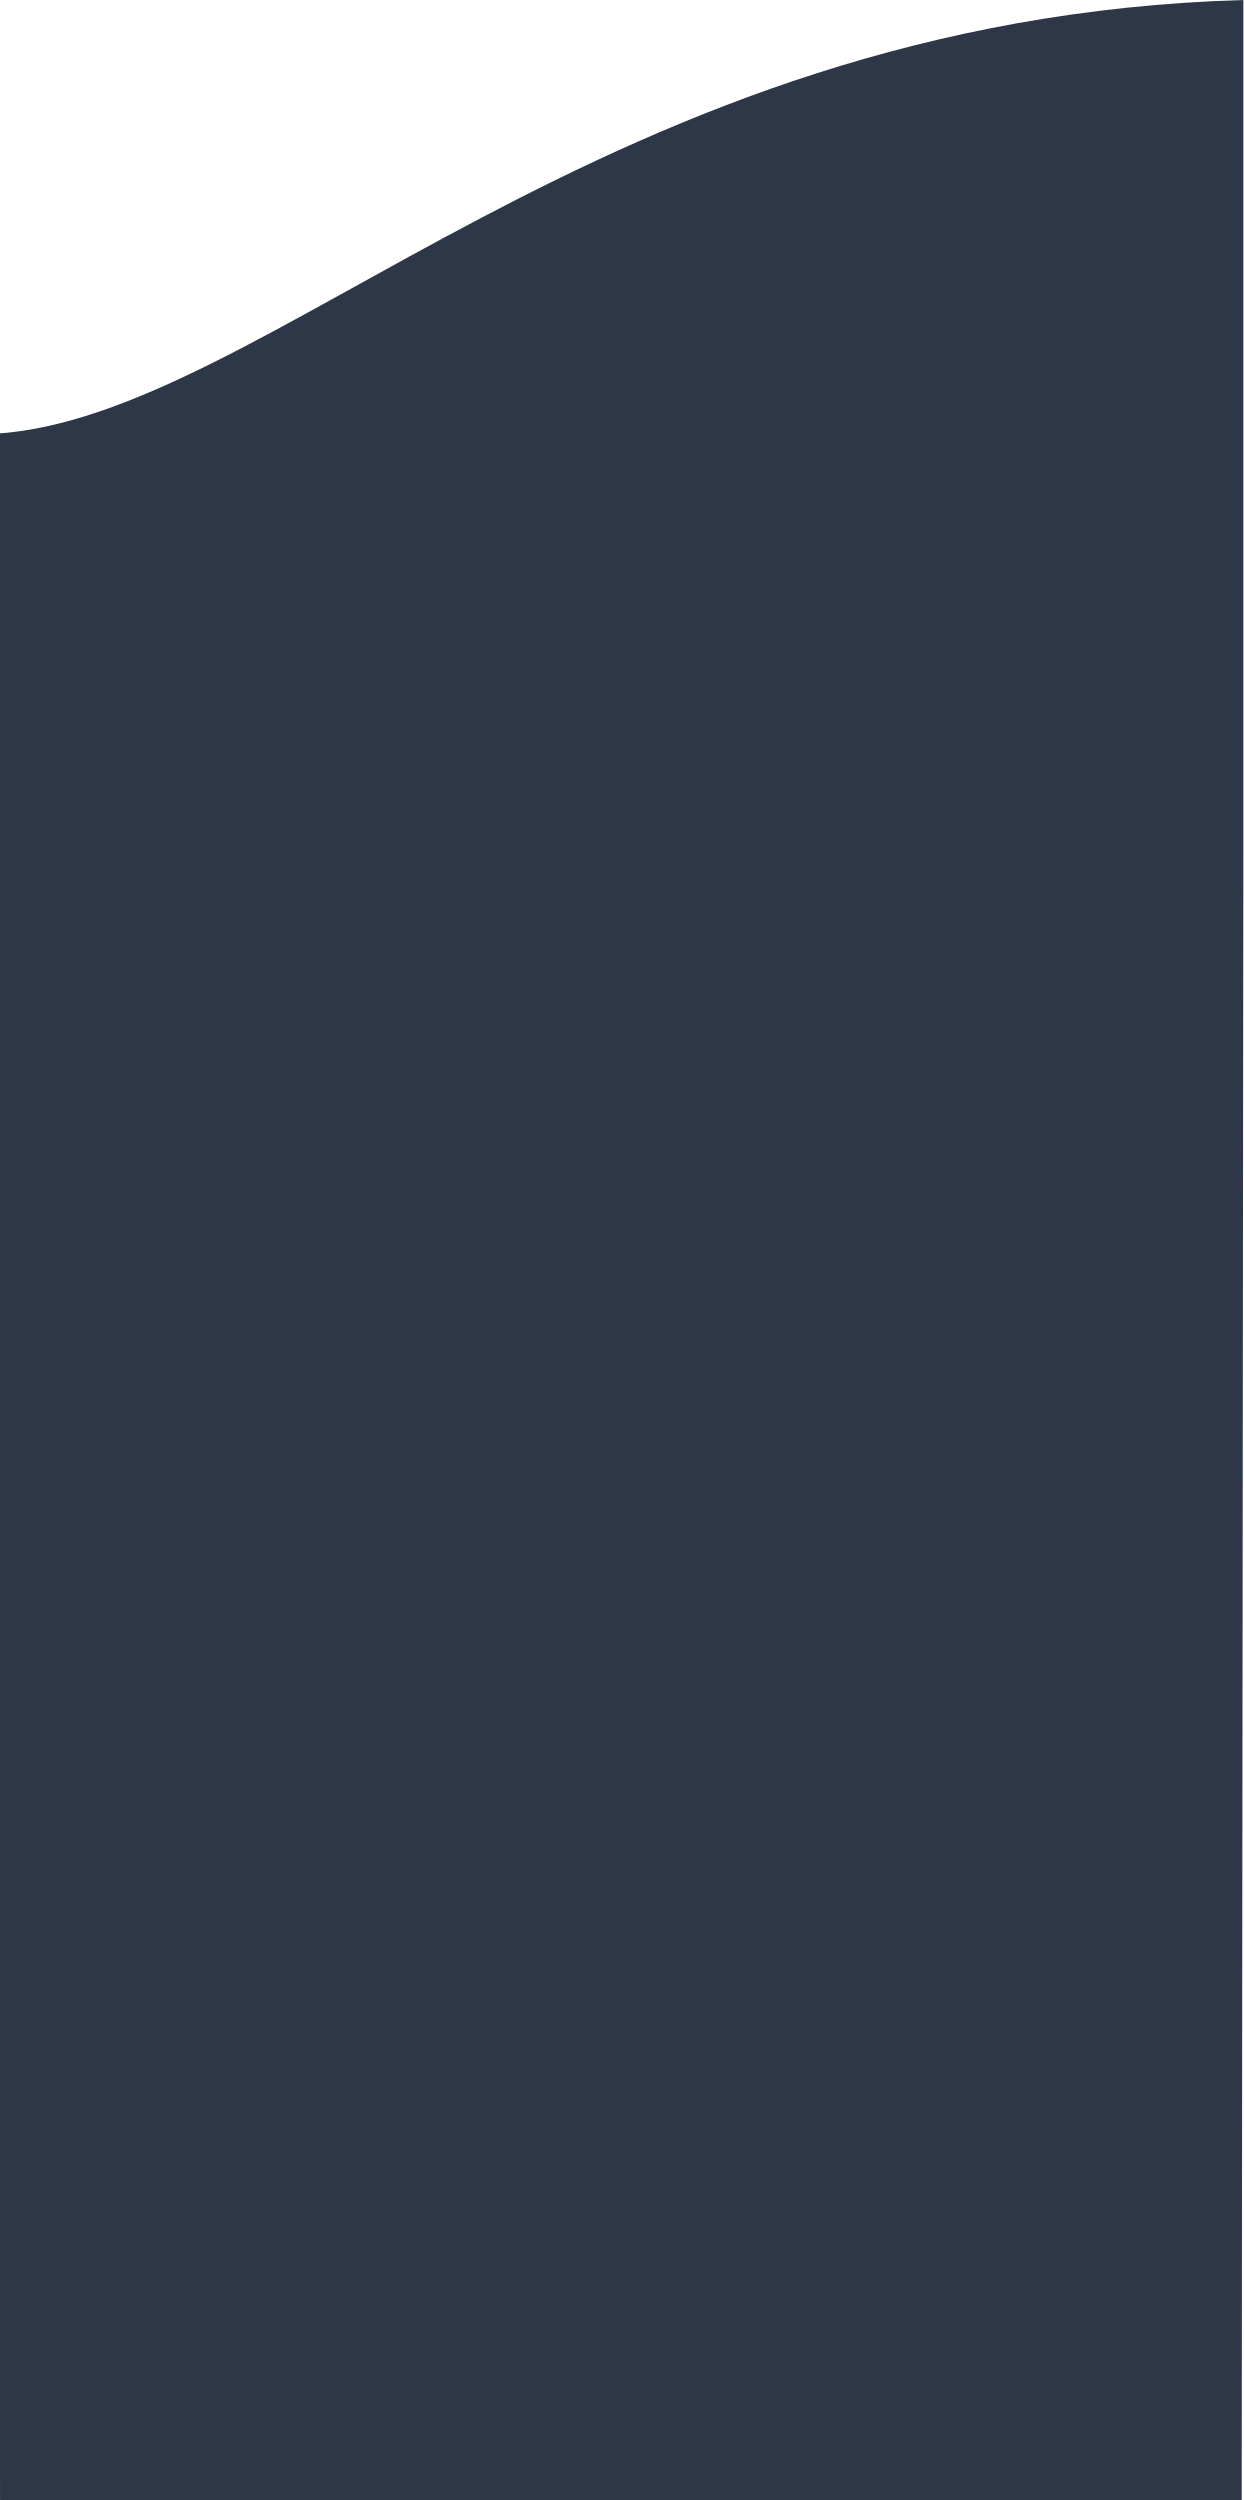
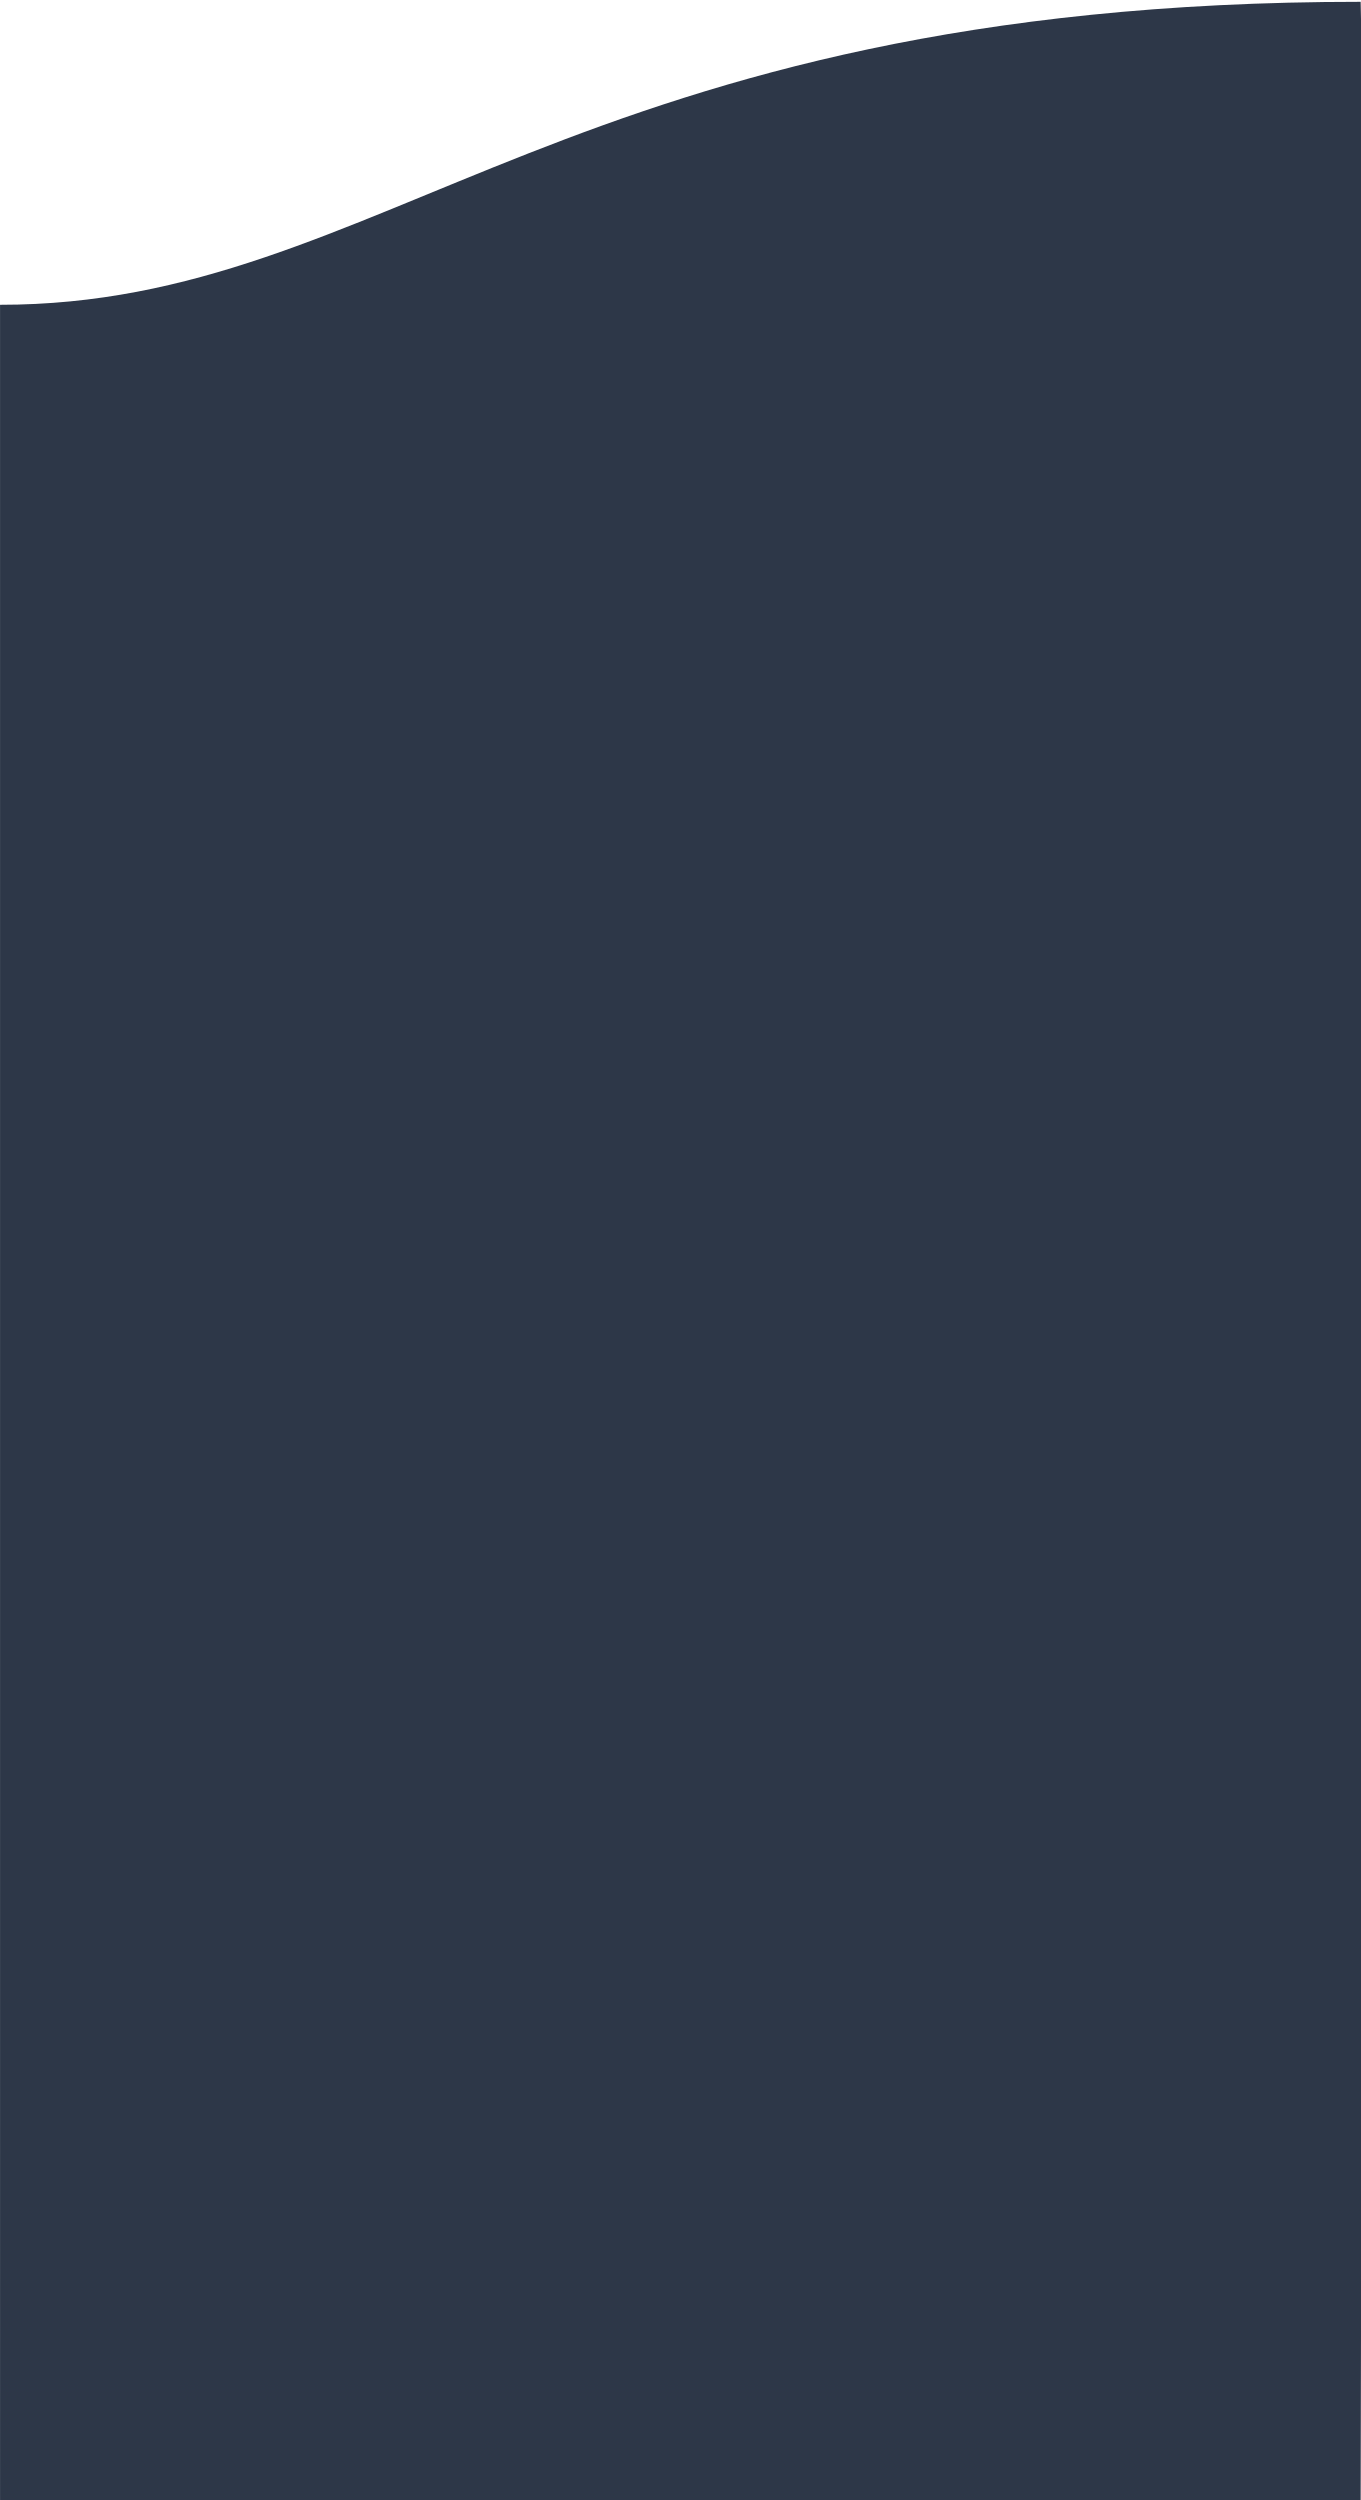
- <svg xmlns="http://www.w3.org/2000/svg" width="375" height="754" viewBox="0 0 375 754" fill="none">
-   <path d="M-2 130.847C80.437 126.233 181.976 5.515 375 0V117.311V256.681C375 279.512 374.497 736.955 374.497 754H0.011C0.01 503.836 -2 267.71 -2 130.847Z" fill="#2d3748" />
+ <svg xmlns="http://www.w3.org/2000/svg" width="375" height="689" viewBox="0 0 375 689" fill="none">
+   <path d="M0.011 84C106.5 84 157 0.5 375 0.5L376 52.311V191.681C376 214.512 375 671.955 375 689H0.011C0.011 438.836 0.011 220.863 0.011 84Z" fill="#2D3748" />
</svg>
